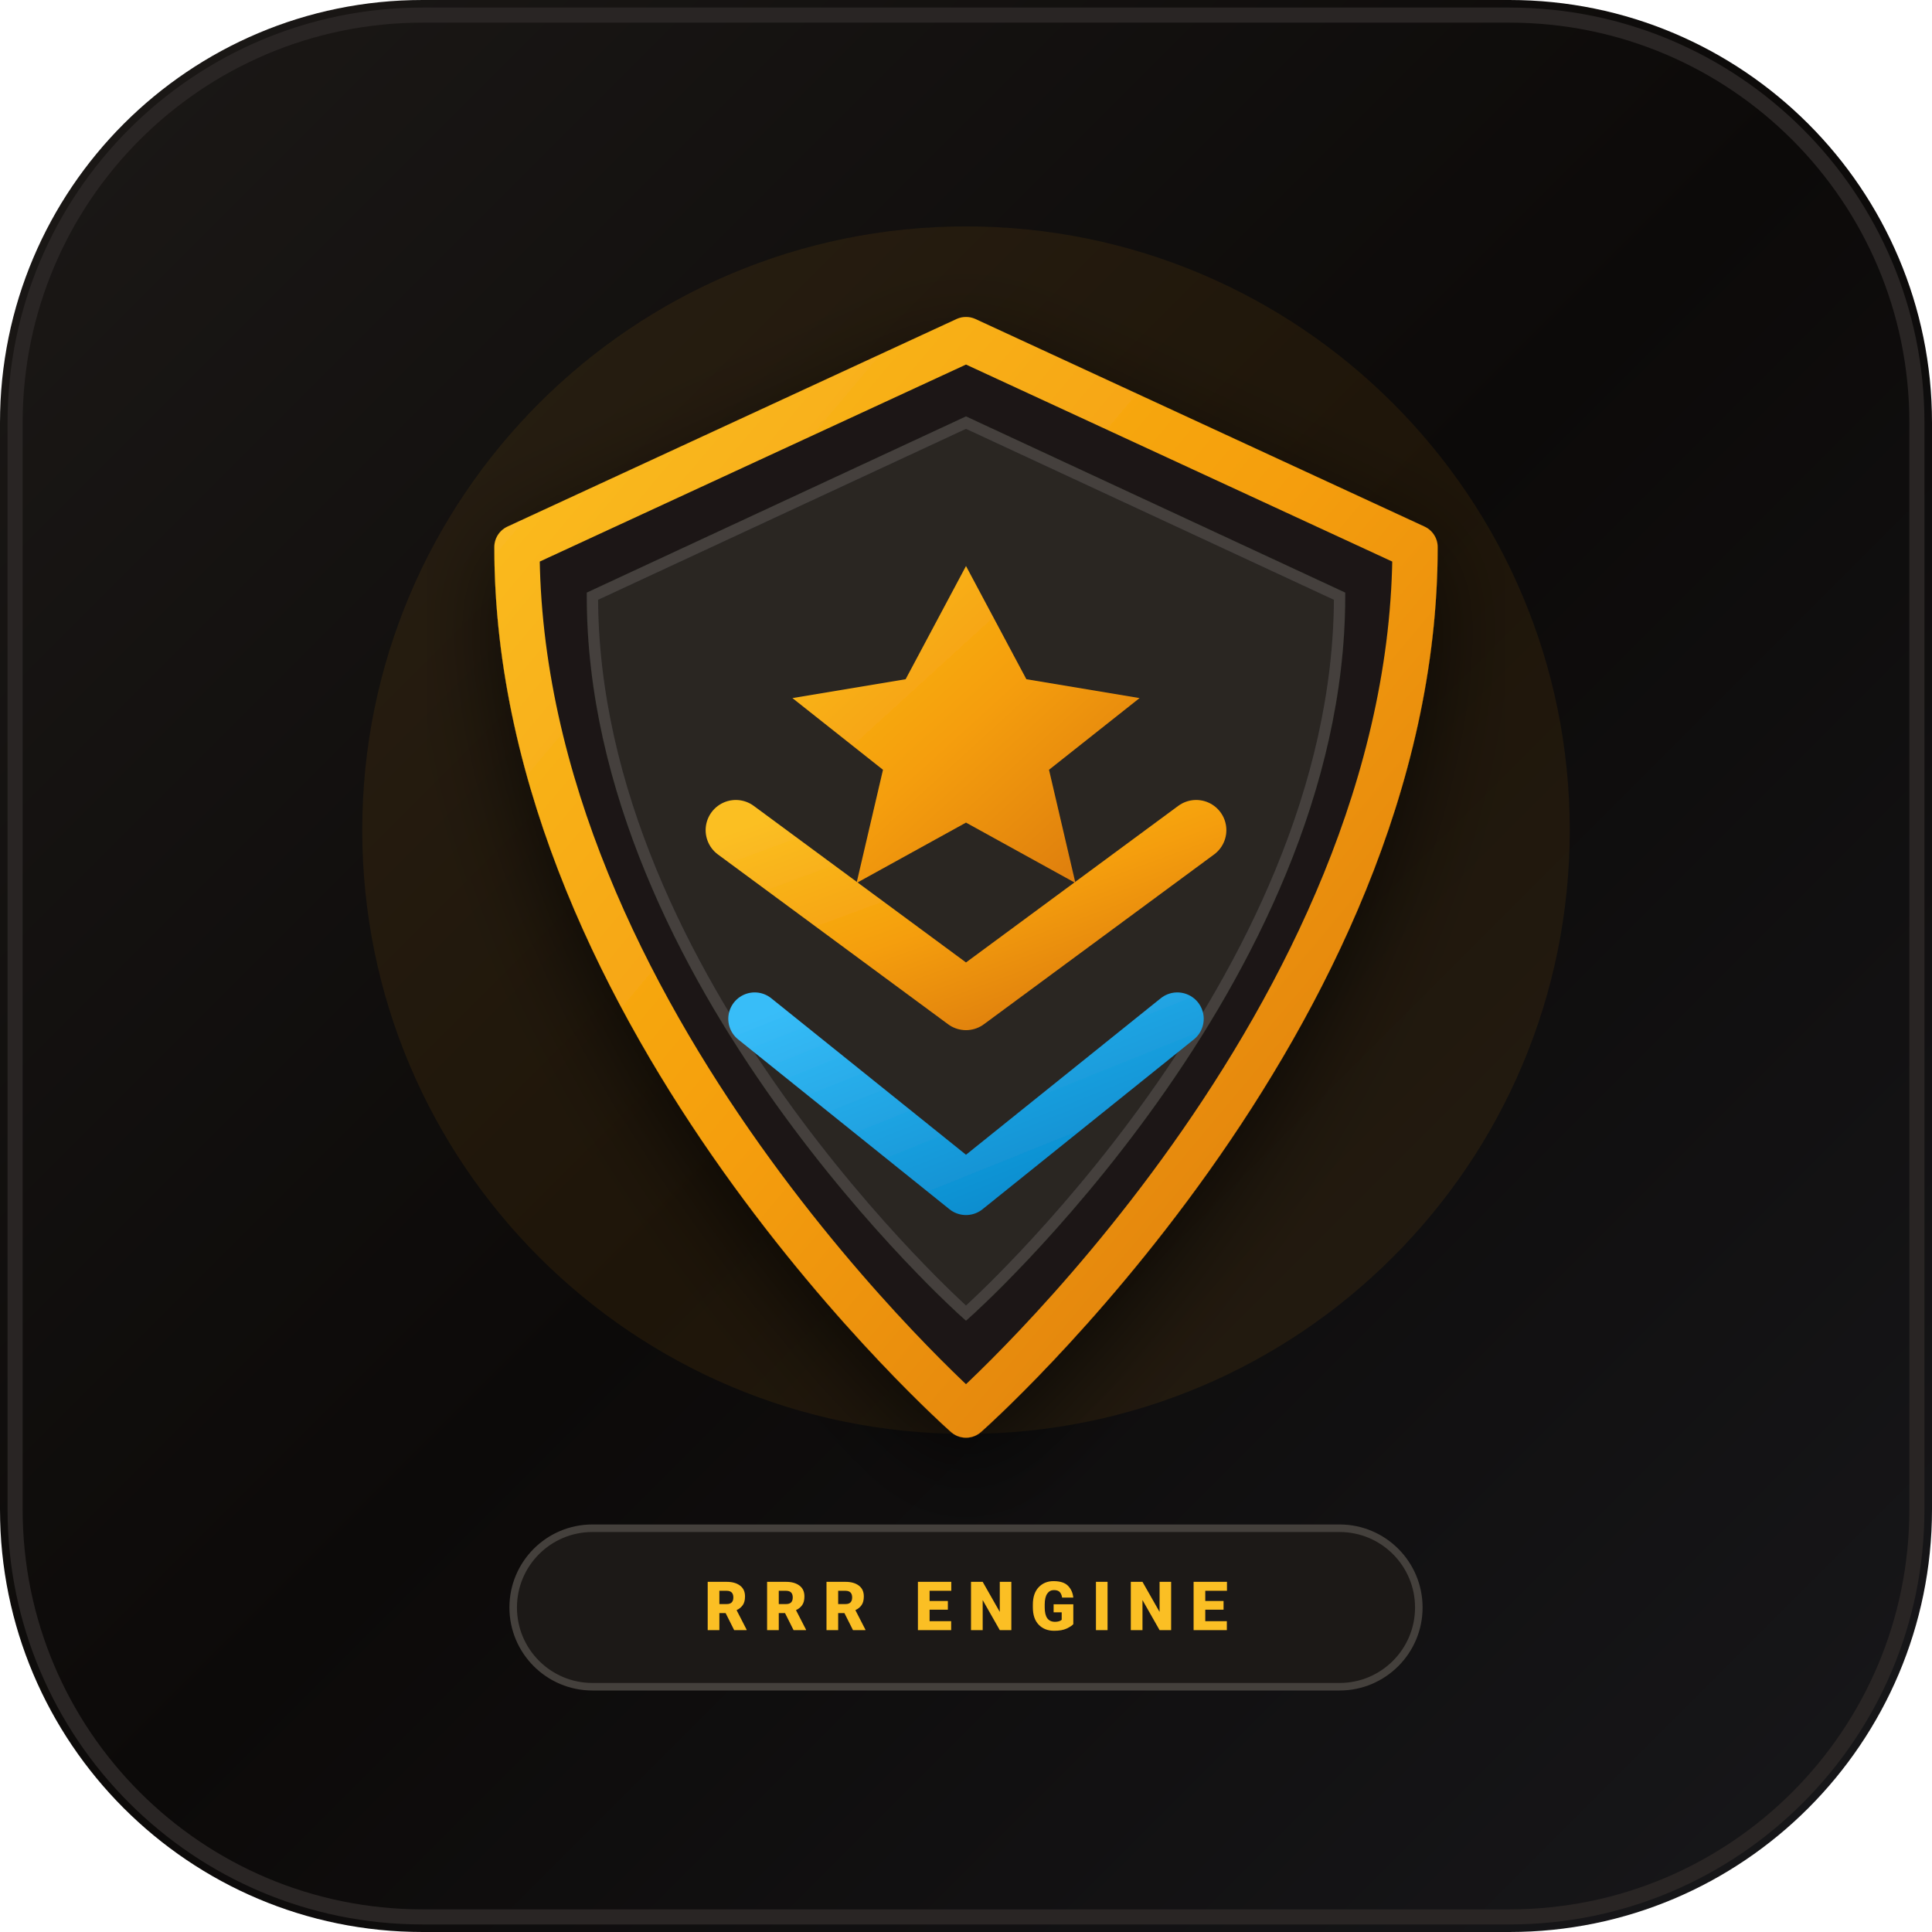
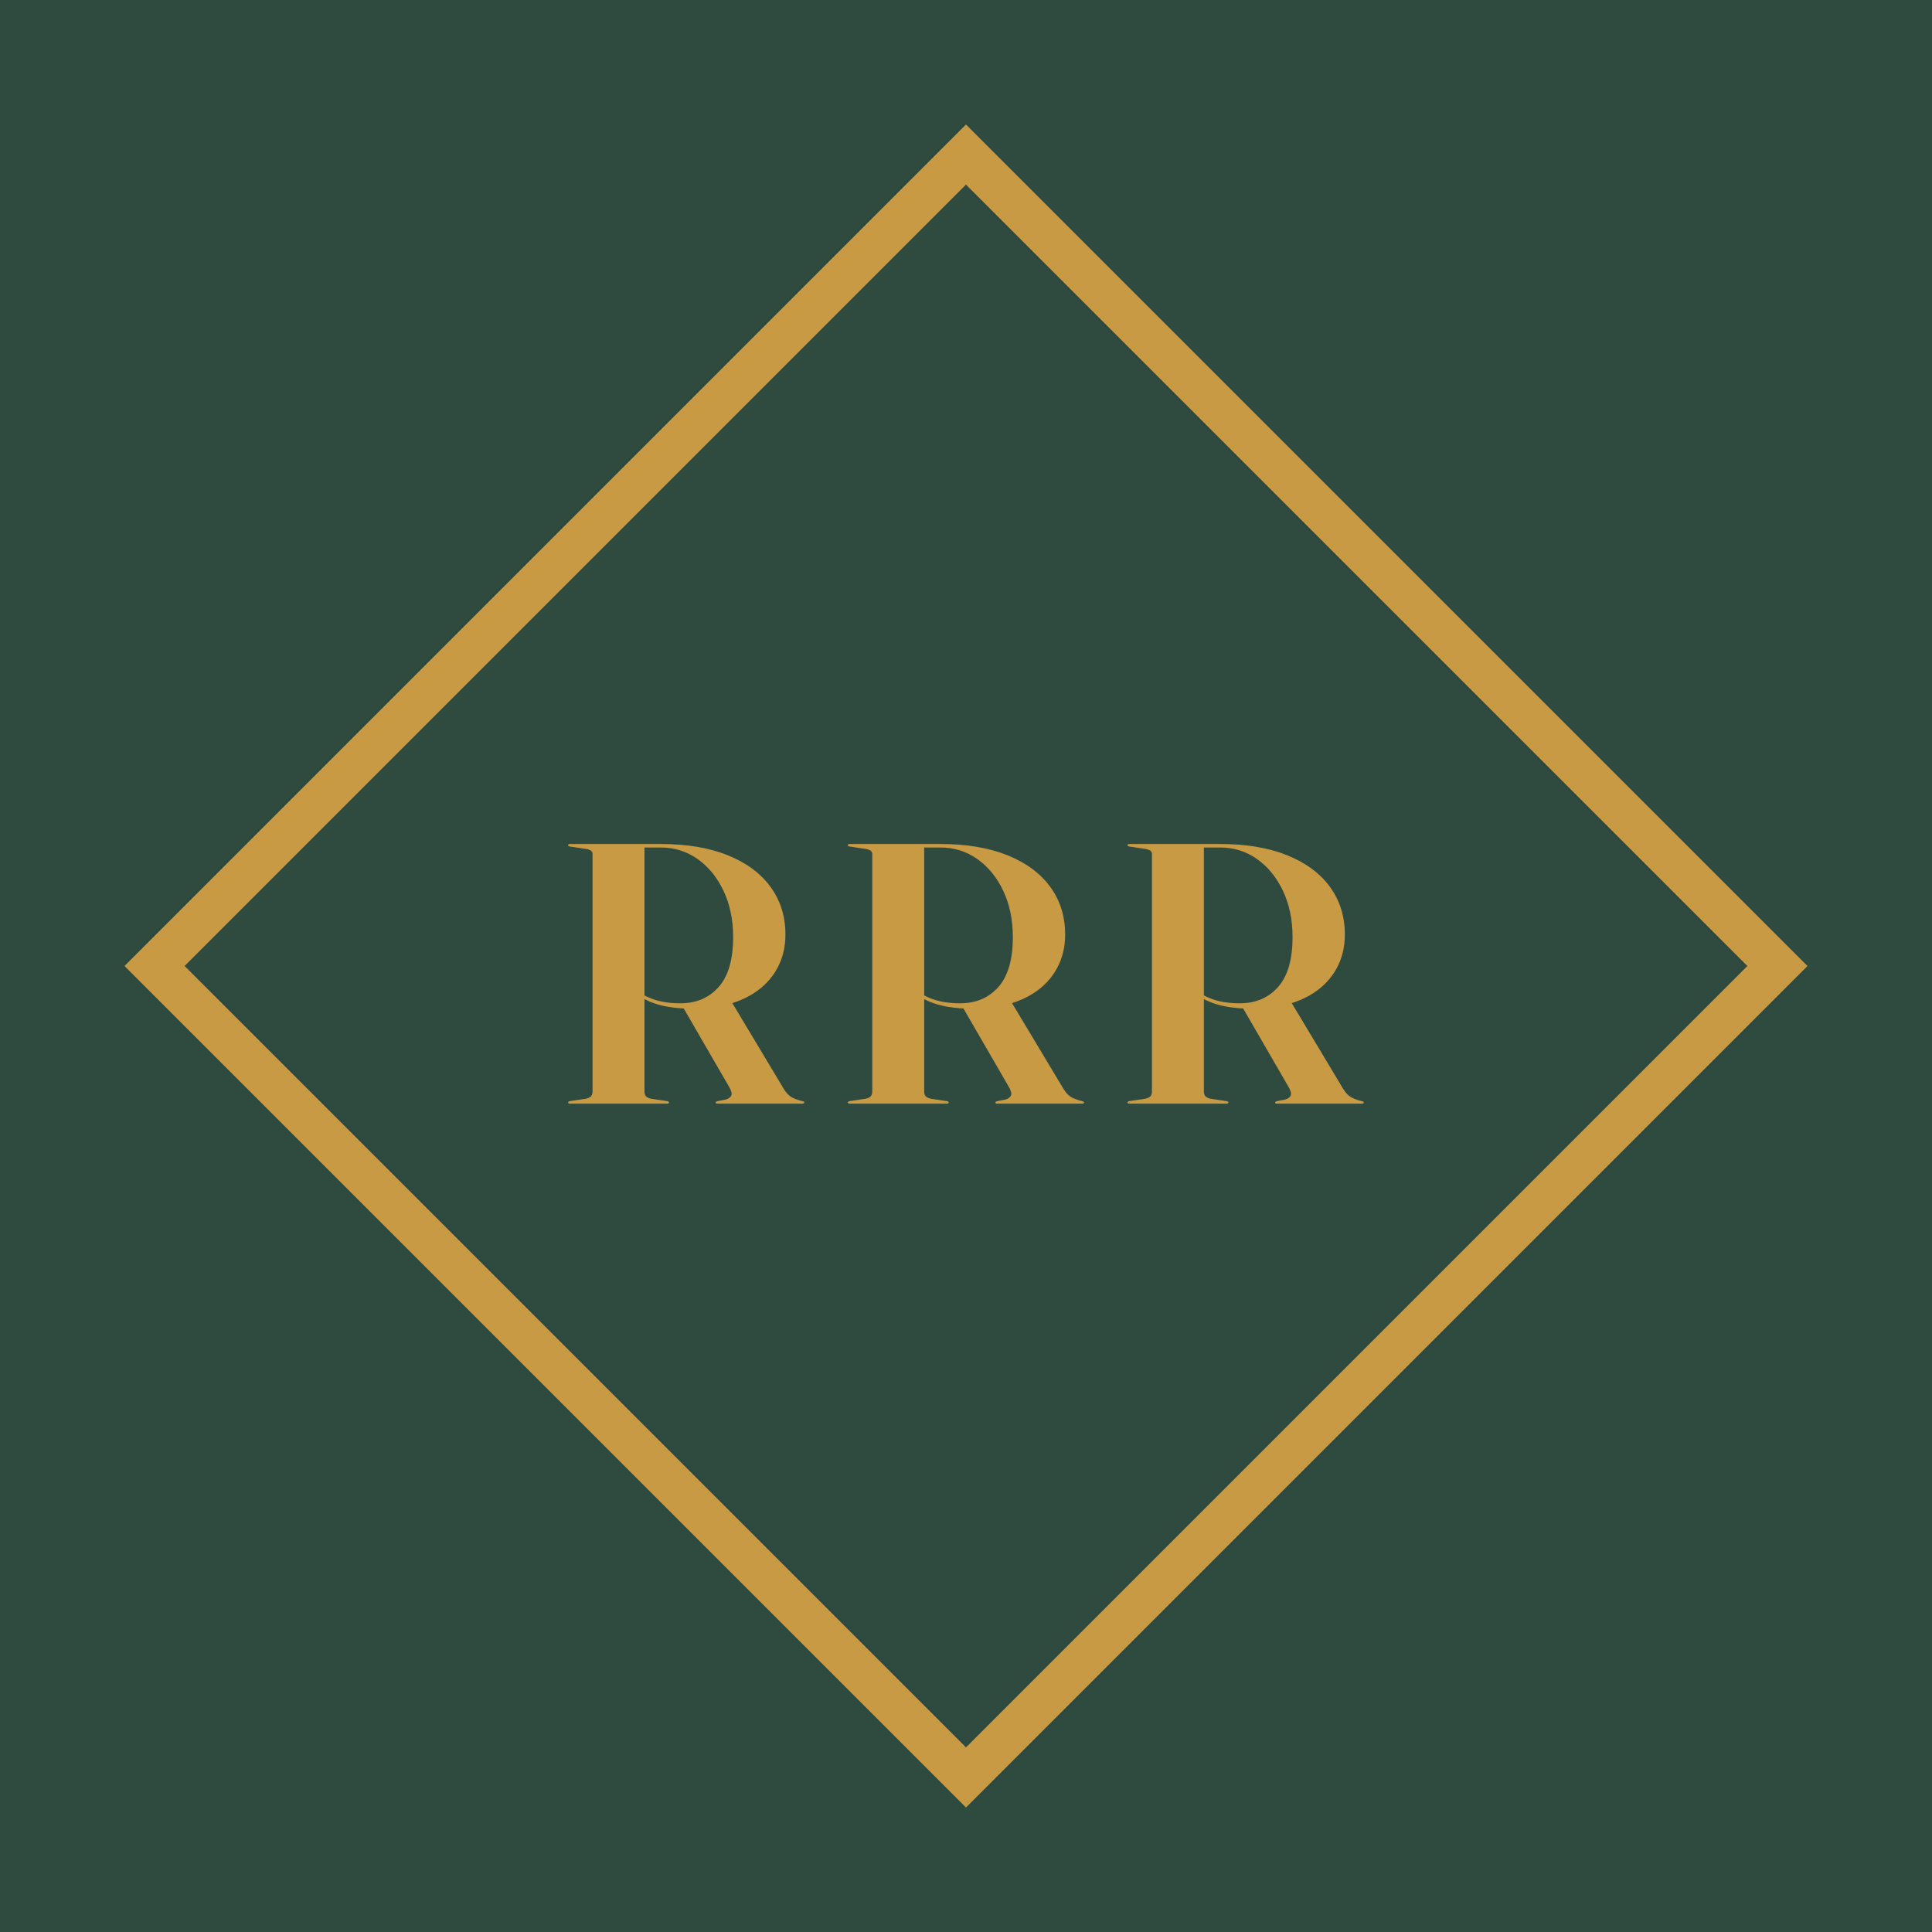
- <svg xmlns="http://www.w3.org/2000/svg" viewBox="0 0 512 512" width="512" height="512">
-   <defs>
-     <linearGradient id="bgGrad" x1="0%" y1="0%" x2="100%" y2="100%">
-       <stop offset="0%" stop-color="#1c1917" />
-       <stop offset="50%" stop-color="#0c0a09" />
-       <stop offset="100%" stop-color="#18181b" />
-     </linearGradient>
-     <linearGradient id="goldGrad" x1="0%" y1="0%" x2="100%" y2="100%">
-       <stop offset="0%" stop-color="#fbbf24" />
-       <stop offset="50%" stop-color="#f59e0b" />
-       <stop offset="100%" stop-color="#d97706" />
-     </linearGradient>
-     <linearGradient id="accentGrad" x1="0%" y1="0%" x2="100%" y2="100%">
-       <stop offset="0%" stop-color="#38bdf8" />
-       <stop offset="100%" stop-color="#0284c7" />
-     </linearGradient>
-     <filter id="shadow" x="-10%" y="-10%" width="120%" height="120%">
-       <feDropShadow dx="0" dy="8" stdDeviation="12" flood-color="#000000" flood-opacity="0.6" />
-     </filter>
-   </defs>
-   <rect width="512" height="512" rx="112" fill="url(#bgGrad)" />
-   <rect width="504" height="504" x="4" y="4" rx="108" fill="none" stroke="#292524" stroke-width="4" />
-   <circle cx="256" cy="220" r="160" fill="#f59e0b" opacity="0.08" />
-   <g filter="url(#shadow)">
-     <path d="M 256 90 L 375 145 C 375 270 256 375 256 375 C 256 375 137 270 137 145 Z" fill="#1c1917" stroke="url(#goldGrad)" stroke-width="12" stroke-linejoin="round" />
-     <path d="M 256 112 L 355 158 C 355 260 256 348 256 348 C 256 348 157 260 157 158 Z" fill="#292524" stroke="#44403c" stroke-width="3" />
-     <path d="M 200 270 L 256 315 L 312 270" fill="none" stroke="url(#accentGrad)" stroke-width="14" stroke-linecap="round" stroke-linejoin="round" />
-     <path d="M 195 220 L 256 265 L 317 220" fill="none" stroke="url(#goldGrad)" stroke-width="16" stroke-linecap="round" stroke-linejoin="round" />
-     <path d="M 256 150 L 272 180 L 302 185 L 278 204 L 285 234 L 256 218 L 227 234 L 234 204 L 210 185 L 240 180 Z" fill="url(#goldGrad)" />
-   </g>
-   <g>
-     <rect x="136" y="405" width="240" height="42" rx="21" fill="#1c1917" stroke="#44403c" stroke-width="2" />
-     <text x="256" y="432" font-family="-apple-system, BlinkMacSystemFont, 'Segoe UI', Roboto, sans-serif" font-size="18" font-weight="900" letter-spacing="4" fill="#fbbf24" text-anchor="middle">RRR ENGINE</text>
+ <svg xmlns="http://www.w3.org/2000/svg" viewBox="0 0 1000 1000">
+   <rect width="1000" height="1000" fill="#2F4A3E" />
+   <polygon points="500,80 920,500 500,920 80,500" fill="none" stroke="#C99A44" stroke-width="22" />
+   <g fill="#C99A44" transform="translate(287.500,571.250)">
+     <path d="M119.04-87.46L119.04-87.46Q119.04-77.76 114.77-69.98Q110.50-62.21 102.67-57.17Q94.85-52.13 84-50.21L84-50.21Q82.08-49.92 80.06-49.68Q78.05-49.44 75.94-49.30Q73.82-49.15 71.62-49.15L71.62-49.15Q64.03-49.15 58.42-50.11Q52.80-51.07 48.53-52.94Q44.26-54.82 40.80-57.60L40.80-57.60L41.66-59.04Q44.93-56.35 48.58-54.82Q52.22-53.28 56.26-52.61Q60.29-51.94 64.61-51.94L64.61-51.94Q76.99-51.94 84.48-60.38Q91.97-68.83 91.97-86.21L91.97-86.21Q91.97-99.65 87.02-110.11Q82.08-120.58 73.63-126.58Q65.18-132.58 54.53-132.58L54.53-132.58L46.08-132.58L46.08-6.43Q46.08-4.61 46.94-3.74Q47.81-2.88 49.82-2.50L49.82-2.50L57.60-1.34Q58.18-1.25 58.46-1.10Q58.75-0.96 58.75-0.58L58.75-0.58Q58.75 0 57.79 0L57.79 0L7.49 0Q7.01 0 6.77-0.19Q6.53-0.38 6.53-0.58L6.53-0.58Q6.53-1.15 7.68-1.34L7.68-1.34L15.46-2.50Q17.47-2.88 18.34-3.74Q19.20-4.61 19.20-6.43L19.20-6.43L19.20-129.22Q19.20-130.37 18.29-130.99Q17.38-131.62 15.46-131.90L15.46-131.90L7.68-133.06Q6.53-133.25 6.53-133.82L6.53-133.82Q6.53-134.02 6.77-134.21Q7.01-134.40 7.49-134.40L7.49-134.40L54.43-134.40Q74.69-134.40 89.14-128.59Q103.58-122.78 111.31-112.22Q119.04-101.66 119.04-87.46ZM89.86-8.74L65.47-50.88L90.53-53.76L118.27-7.49Q120.29-4.32 122.54-3.17Q124.80-2.02 127.68-1.34L127.68-1.34Q128.26-1.15 128.54-1.06Q128.83-0.96 128.83-0.58L128.83-0.58Q128.83-0.38 128.59-0.19Q128.35 0 127.87 0L127.87 0L83.81 0Q82.94 0 82.94-0.58L82.94-0.58Q82.94-0.96 83.23-1.06Q83.52-1.15 84.10-1.34L84.10-1.34L88.13-2.11Q90.53-2.88 91.06-4.32Q91.58-5.76 89.86-8.74L89.86-8.74ZM263.82-87.46L263.82-87.46Q263.82-77.76 259.54-69.98Q255.27-62.21 247.45-57.17Q239.62-52.13 228.78-50.21L228.78-50.21Q226.86-49.92 224.84-49.68Q222.82-49.44 220.71-49.30Q218.60-49.15 216.39-49.15L216.39-49.15Q208.81-49.15 203.19-50.11Q197.58-51.07 193.30-52.94Q189.03-54.82 185.58-57.60L185.58-57.60L186.44-59.04Q189.70-56.35 193.35-54.82Q197-53.28 201.03-52.61Q205.06-51.94 209.38-51.94L209.38-51.94Q221.77-51.94 229.26-60.38Q236.74-68.83 236.74-86.21L236.74-86.21Q236.74-99.65 231.80-110.11Q226.86-120.58 218.41-126.58Q209.96-132.58 199.30-132.58L199.30-132.58L190.86-132.58L190.86-6.43Q190.86-4.61 191.72-3.74Q192.58-2.88 194.60-2.50L194.60-2.50L202.38-1.34Q202.95-1.25 203.24-1.10Q203.53-0.96 203.53-0.58L203.53-0.58Q203.53 0 202.57 0L202.57 0L152.26 0Q151.78 0 151.54-0.19Q151.30-0.38 151.30-0.58L151.30-0.58Q151.30-1.15 152.46-1.34L152.46-1.34L160.23-2.50Q162.25-2.88 163.11-3.74Q163.98-4.61 163.98-6.43L163.98-6.43L163.98-129.22Q163.98-130.37 163.06-130.99Q162.15-131.62 160.23-131.90L160.23-131.90L152.46-133.06Q151.30-133.25 151.30-133.82L151.30-133.82Q151.30-134.02 151.54-134.21Q151.78-134.40 152.26-134.40L152.26-134.40L199.21-134.40Q219.46-134.40 233.91-128.59Q248.36-122.78 256.09-112.22Q263.82-101.66 263.82-87.46ZM234.63-8.74L210.25-50.88L235.30-53.76L263.05-7.49Q265.06-4.32 267.32-3.17Q269.58-2.02 272.46-1.34L272.46-1.34Q273.03-1.15 273.32-1.06Q273.61-0.96 273.61-0.58L273.61-0.58Q273.61-0.38 273.37-0.19Q273.13 0 272.65 0L272.65 0L228.58 0Q227.72 0 227.72-0.58L227.72-0.58Q227.72-0.96 228.01-1.06Q228.30-1.15 228.87-1.34L228.87-1.34L232.90-2.11Q235.30-2.88 235.83-4.32Q236.36-5.76 234.63-8.74L234.63-8.74ZM408.59-87.46L408.59-87.46Q408.59-77.76 404.32-69.98Q400.05-62.21 392.22-57.17Q384.40-52.13 373.55-50.21L373.55-50.21Q371.63-49.92 369.62-49.68Q367.60-49.44 365.49-49.30Q363.38-49.15 361.17-49.15L361.17-49.15Q353.58-49.15 347.97-50.11Q342.35-51.07 338.08-52.94Q333.81-54.82 330.35-57.60L330.35-57.60L331.22-59.04Q334.48-56.35 338.13-54.82Q341.78-53.28 345.81-52.61Q349.84-51.94 354.16-51.94L354.16-51.94Q366.54-51.94 374.03-60.38Q381.52-68.83 381.52-86.21L381.52-86.21Q381.52-99.65 376.58-110.11Q371.63-120.58 363.18-126.58Q354.74-132.58 344.08-132.58L344.08-132.58L335.63-132.58L335.63-6.43Q335.63-4.61 336.50-3.74Q337.36-2.88 339.38-2.50L339.38-2.50L347.15-1.34Q347.73-1.25 348.02-1.10Q348.30-0.96 348.30-0.58L348.30-0.58Q348.30 0 347.34 0L347.34 0L297.04 0Q296.56 0 296.32-0.19Q296.08-0.38 296.08-0.58L296.08-0.58Q296.08-1.15 297.23-1.34L297.23-1.34L305.01-2.50Q307.02-2.88 307.89-3.74Q308.75-4.61 308.75-6.43L308.75-6.43L308.75-129.22Q308.75-130.37 307.84-130.99Q306.93-131.62 305.01-131.90L305.01-131.90L297.23-133.06Q296.08-133.25 296.08-133.82L296.08-133.82Q296.08-134.02 296.32-134.21Q296.56-134.40 297.04-134.40L297.04-134.40L343.98-134.40Q364.24-134.40 378.69-128.59Q393.14-122.78 400.86-112.22Q408.59-101.66 408.59-87.46ZM379.41-8.74L355.02-50.88L380.08-53.76L407.82-7.49Q409.84-4.32 412.10-3.17Q414.35-2.02 417.23-1.34L417.23-1.34Q417.81-1.15 418.10-1.06Q418.38-0.96 418.38-0.58L418.38-0.58Q418.38-0.38 418.14-0.19Q417.90 0 417.42 0L417.42 0L373.36 0Q372.50 0 372.50-0.58L372.50-0.58Q372.50-0.96 372.78-1.06Q373.07-1.15 373.65-1.34L373.65-1.34L377.68-2.11Q380.08-2.88 380.61-4.32Q381.14-5.76 379.41-8.74L379.41-8.74Z" />
  </g>
</svg>
